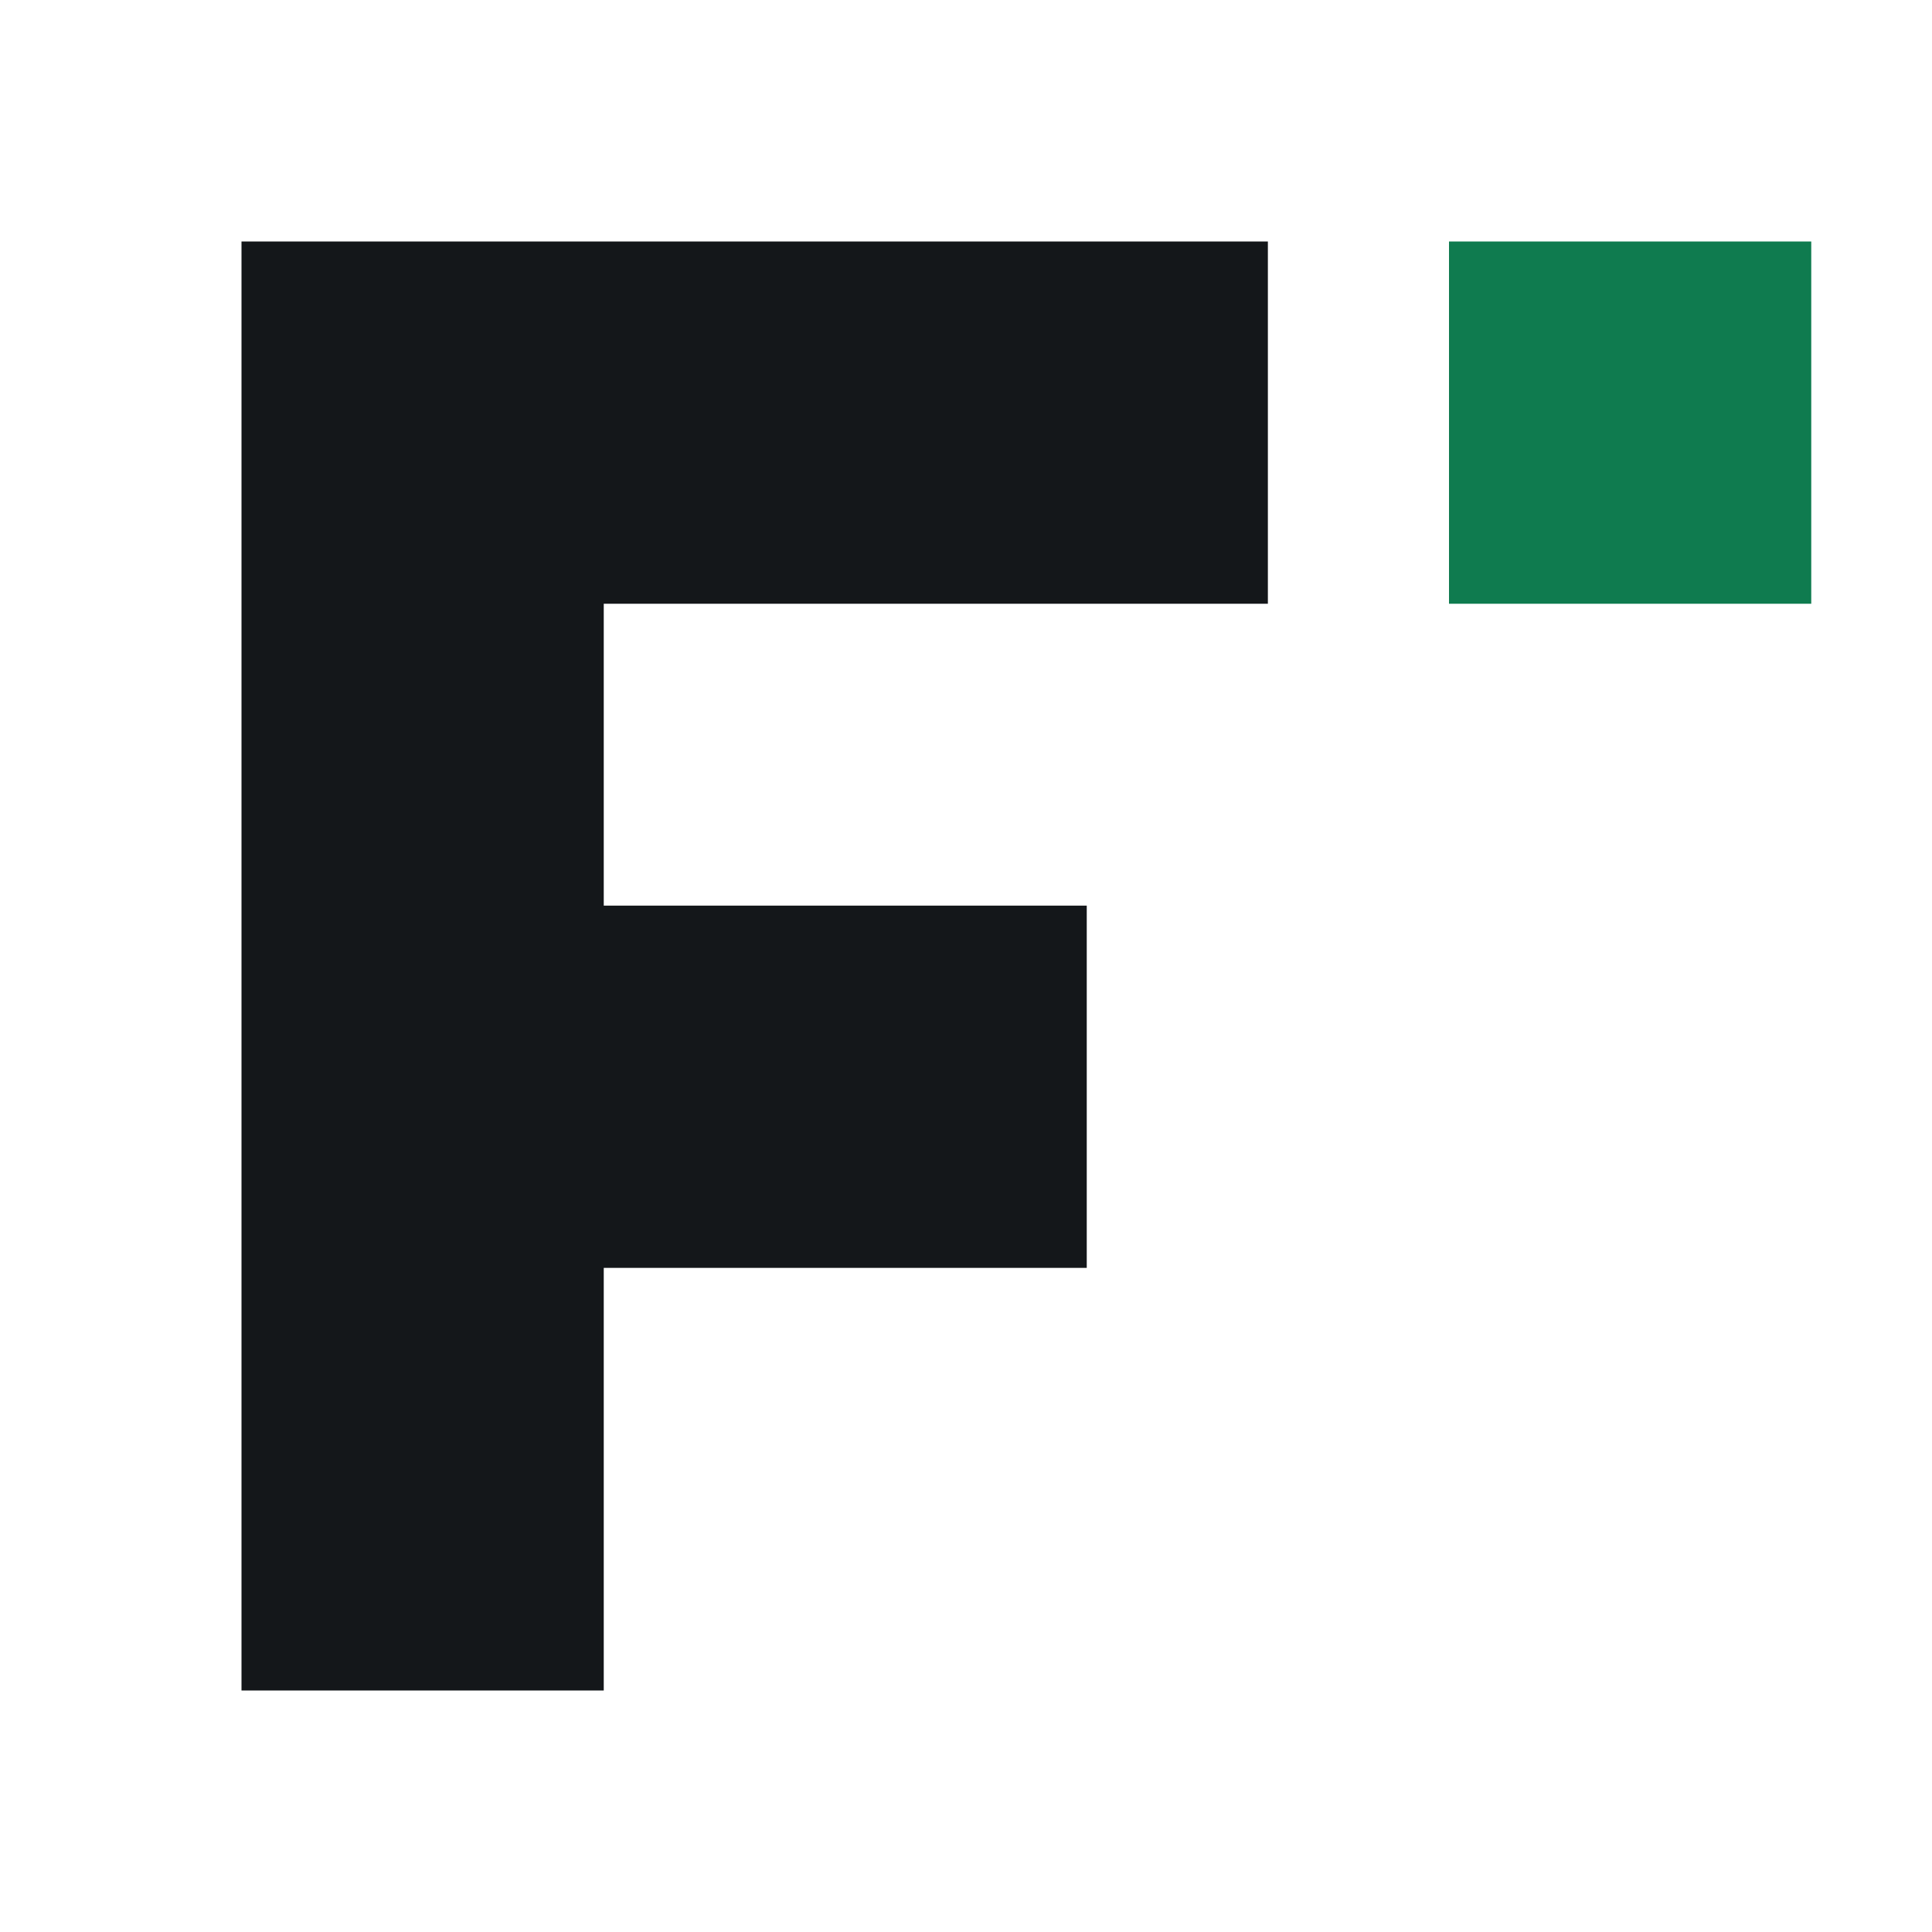
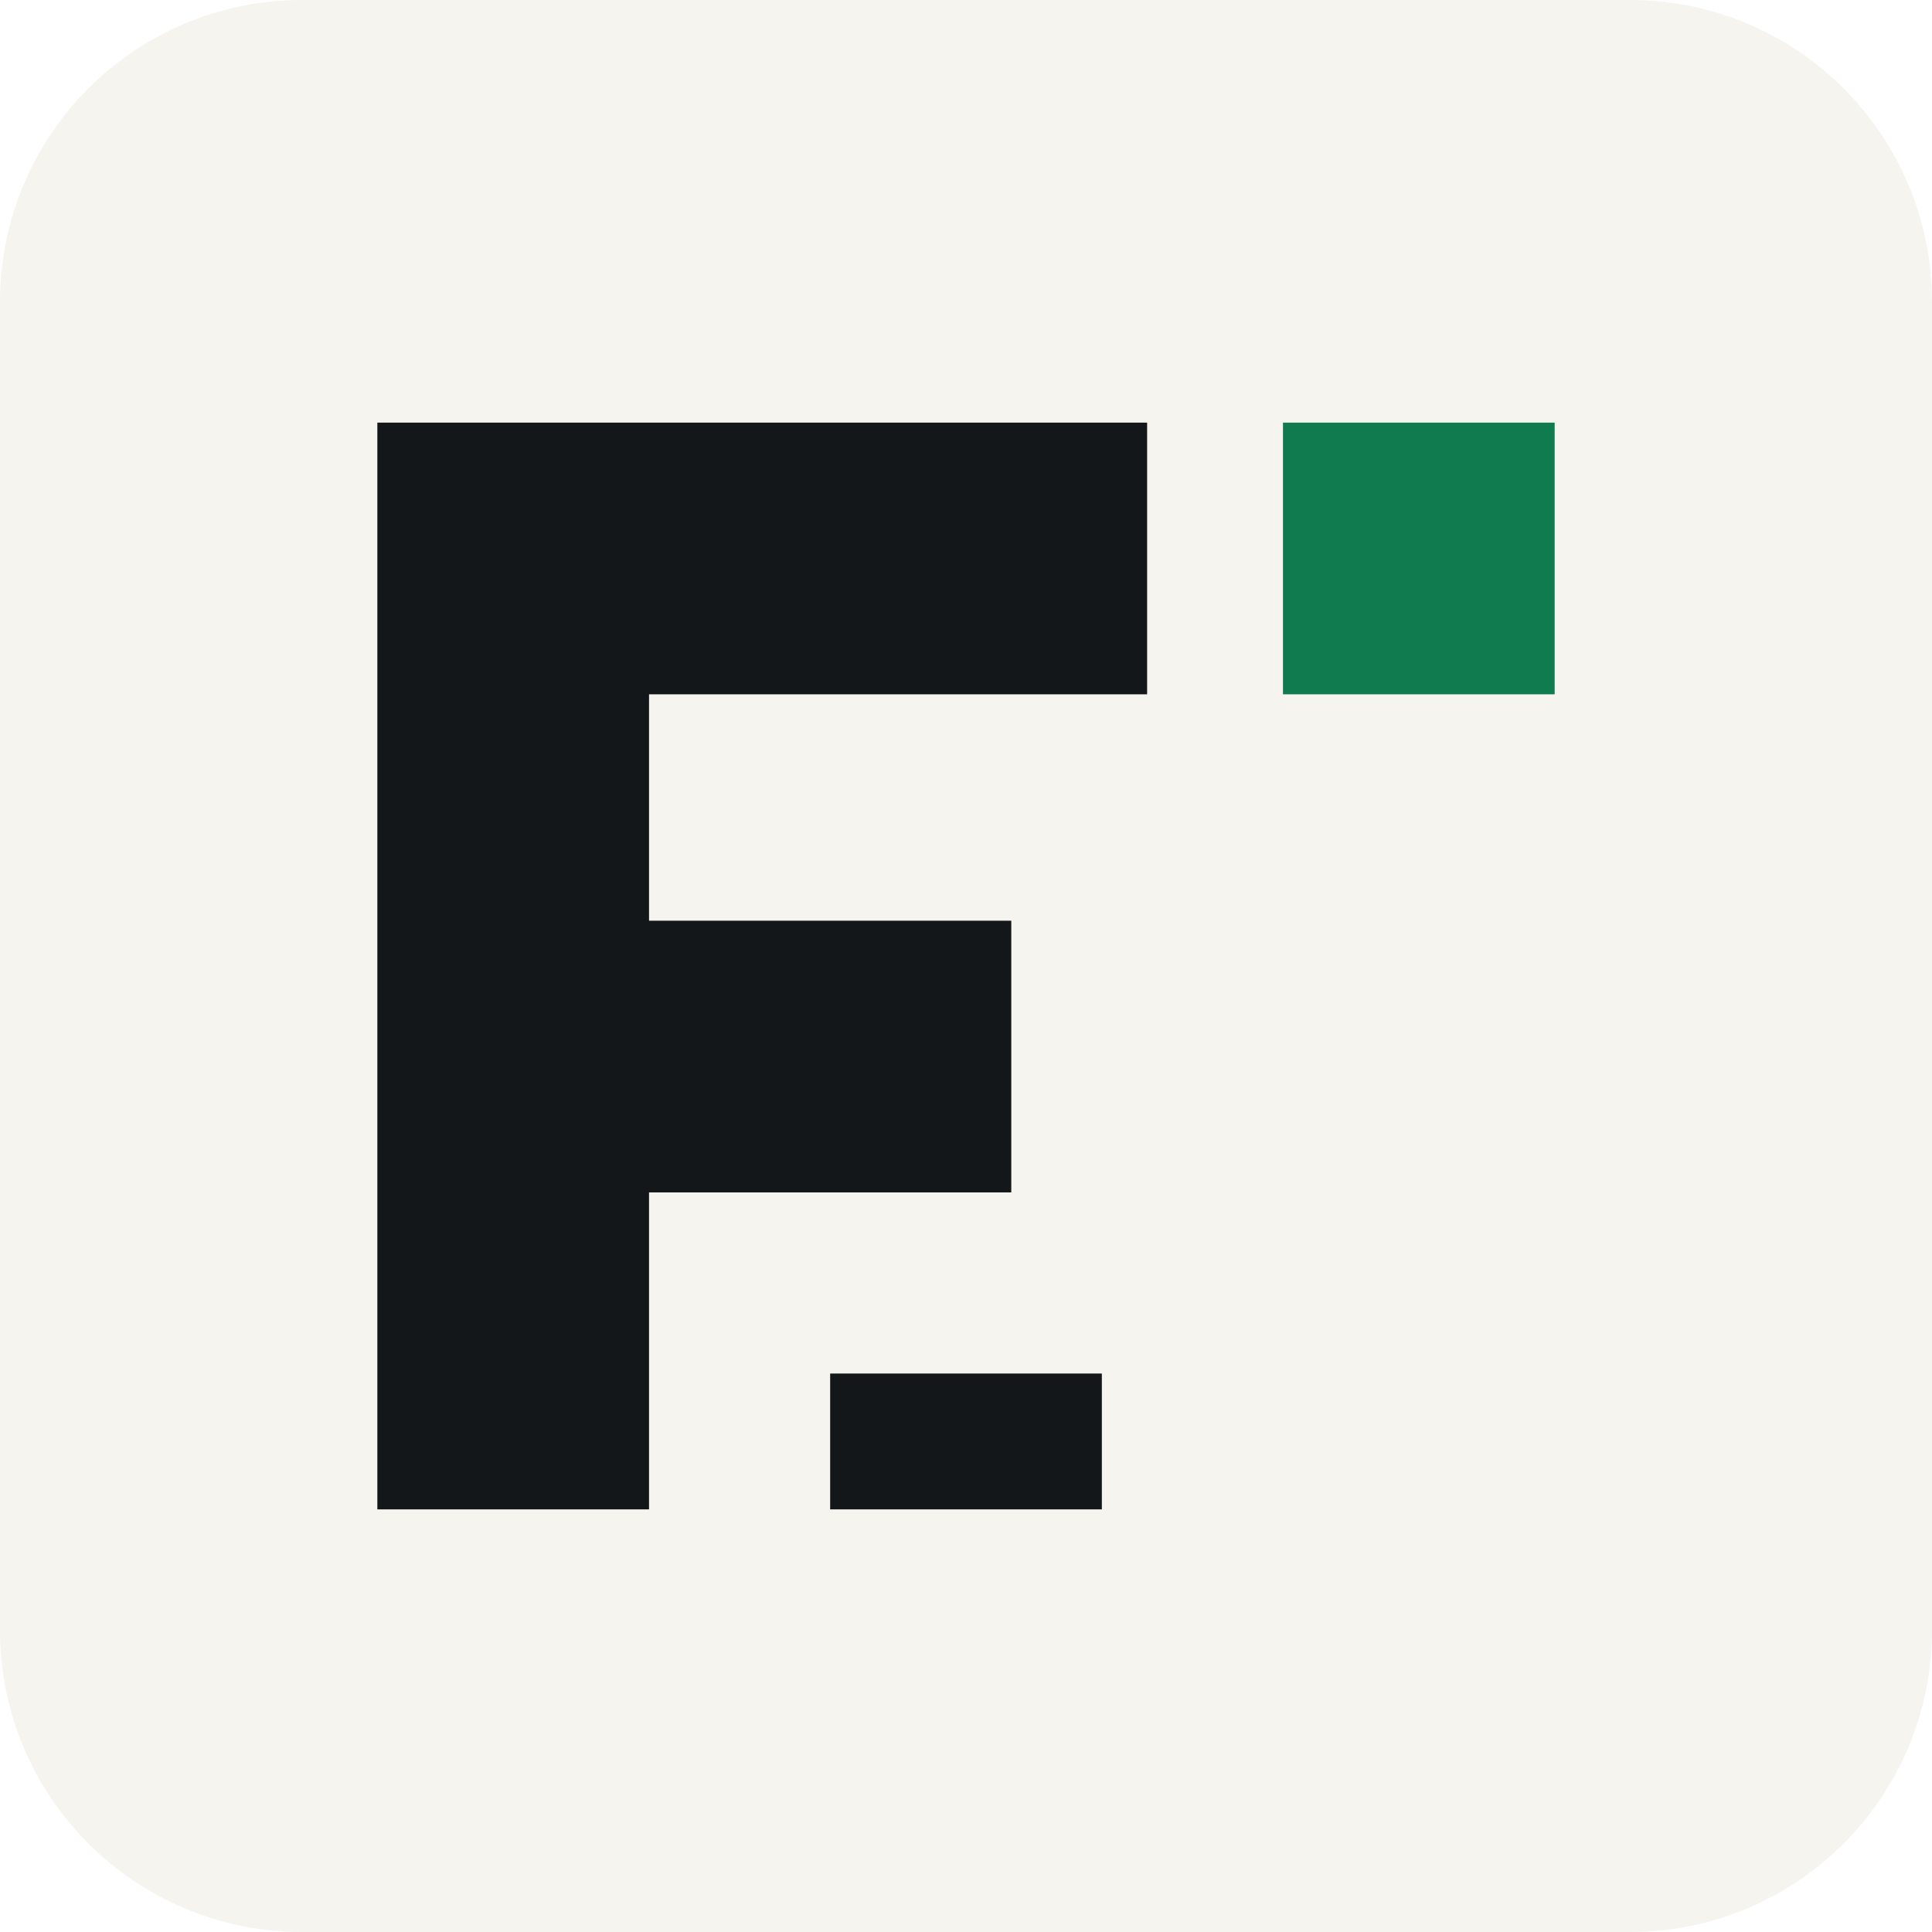
- <svg xmlns="http://www.w3.org/2000/svg" viewBox="0 0 16 16" role="img" aria-labelledby="title description">
-   <style>
-     @media (prefers-color-scheme: dark) { #workflow { fill: #f6f4ef; } }
-   </style>
-   <g id="mark" transform="scale(.25)">
+ <svg xmlns="http://www.w3.org/2000/svg" viewBox="0 0 512 512" role="img" aria-labelledby="title description">
+   <rect width="512" height="512" rx="80" fill="#f6f4ef" />
+   <g id="mark" transform="translate(52 64) scale(6)">
    <path id="workflow" d="M8 8H42V20H20V30H36V42H20V56H8Z" fill="#14171a" />
+     <path id="stage" d="M28 50H40V56H28Z" fill="#14171a" />
    <path id="approval-gate" d="M48 8H60V20H48Z" fill="#0f7b4f" />
  </g>
</svg>
